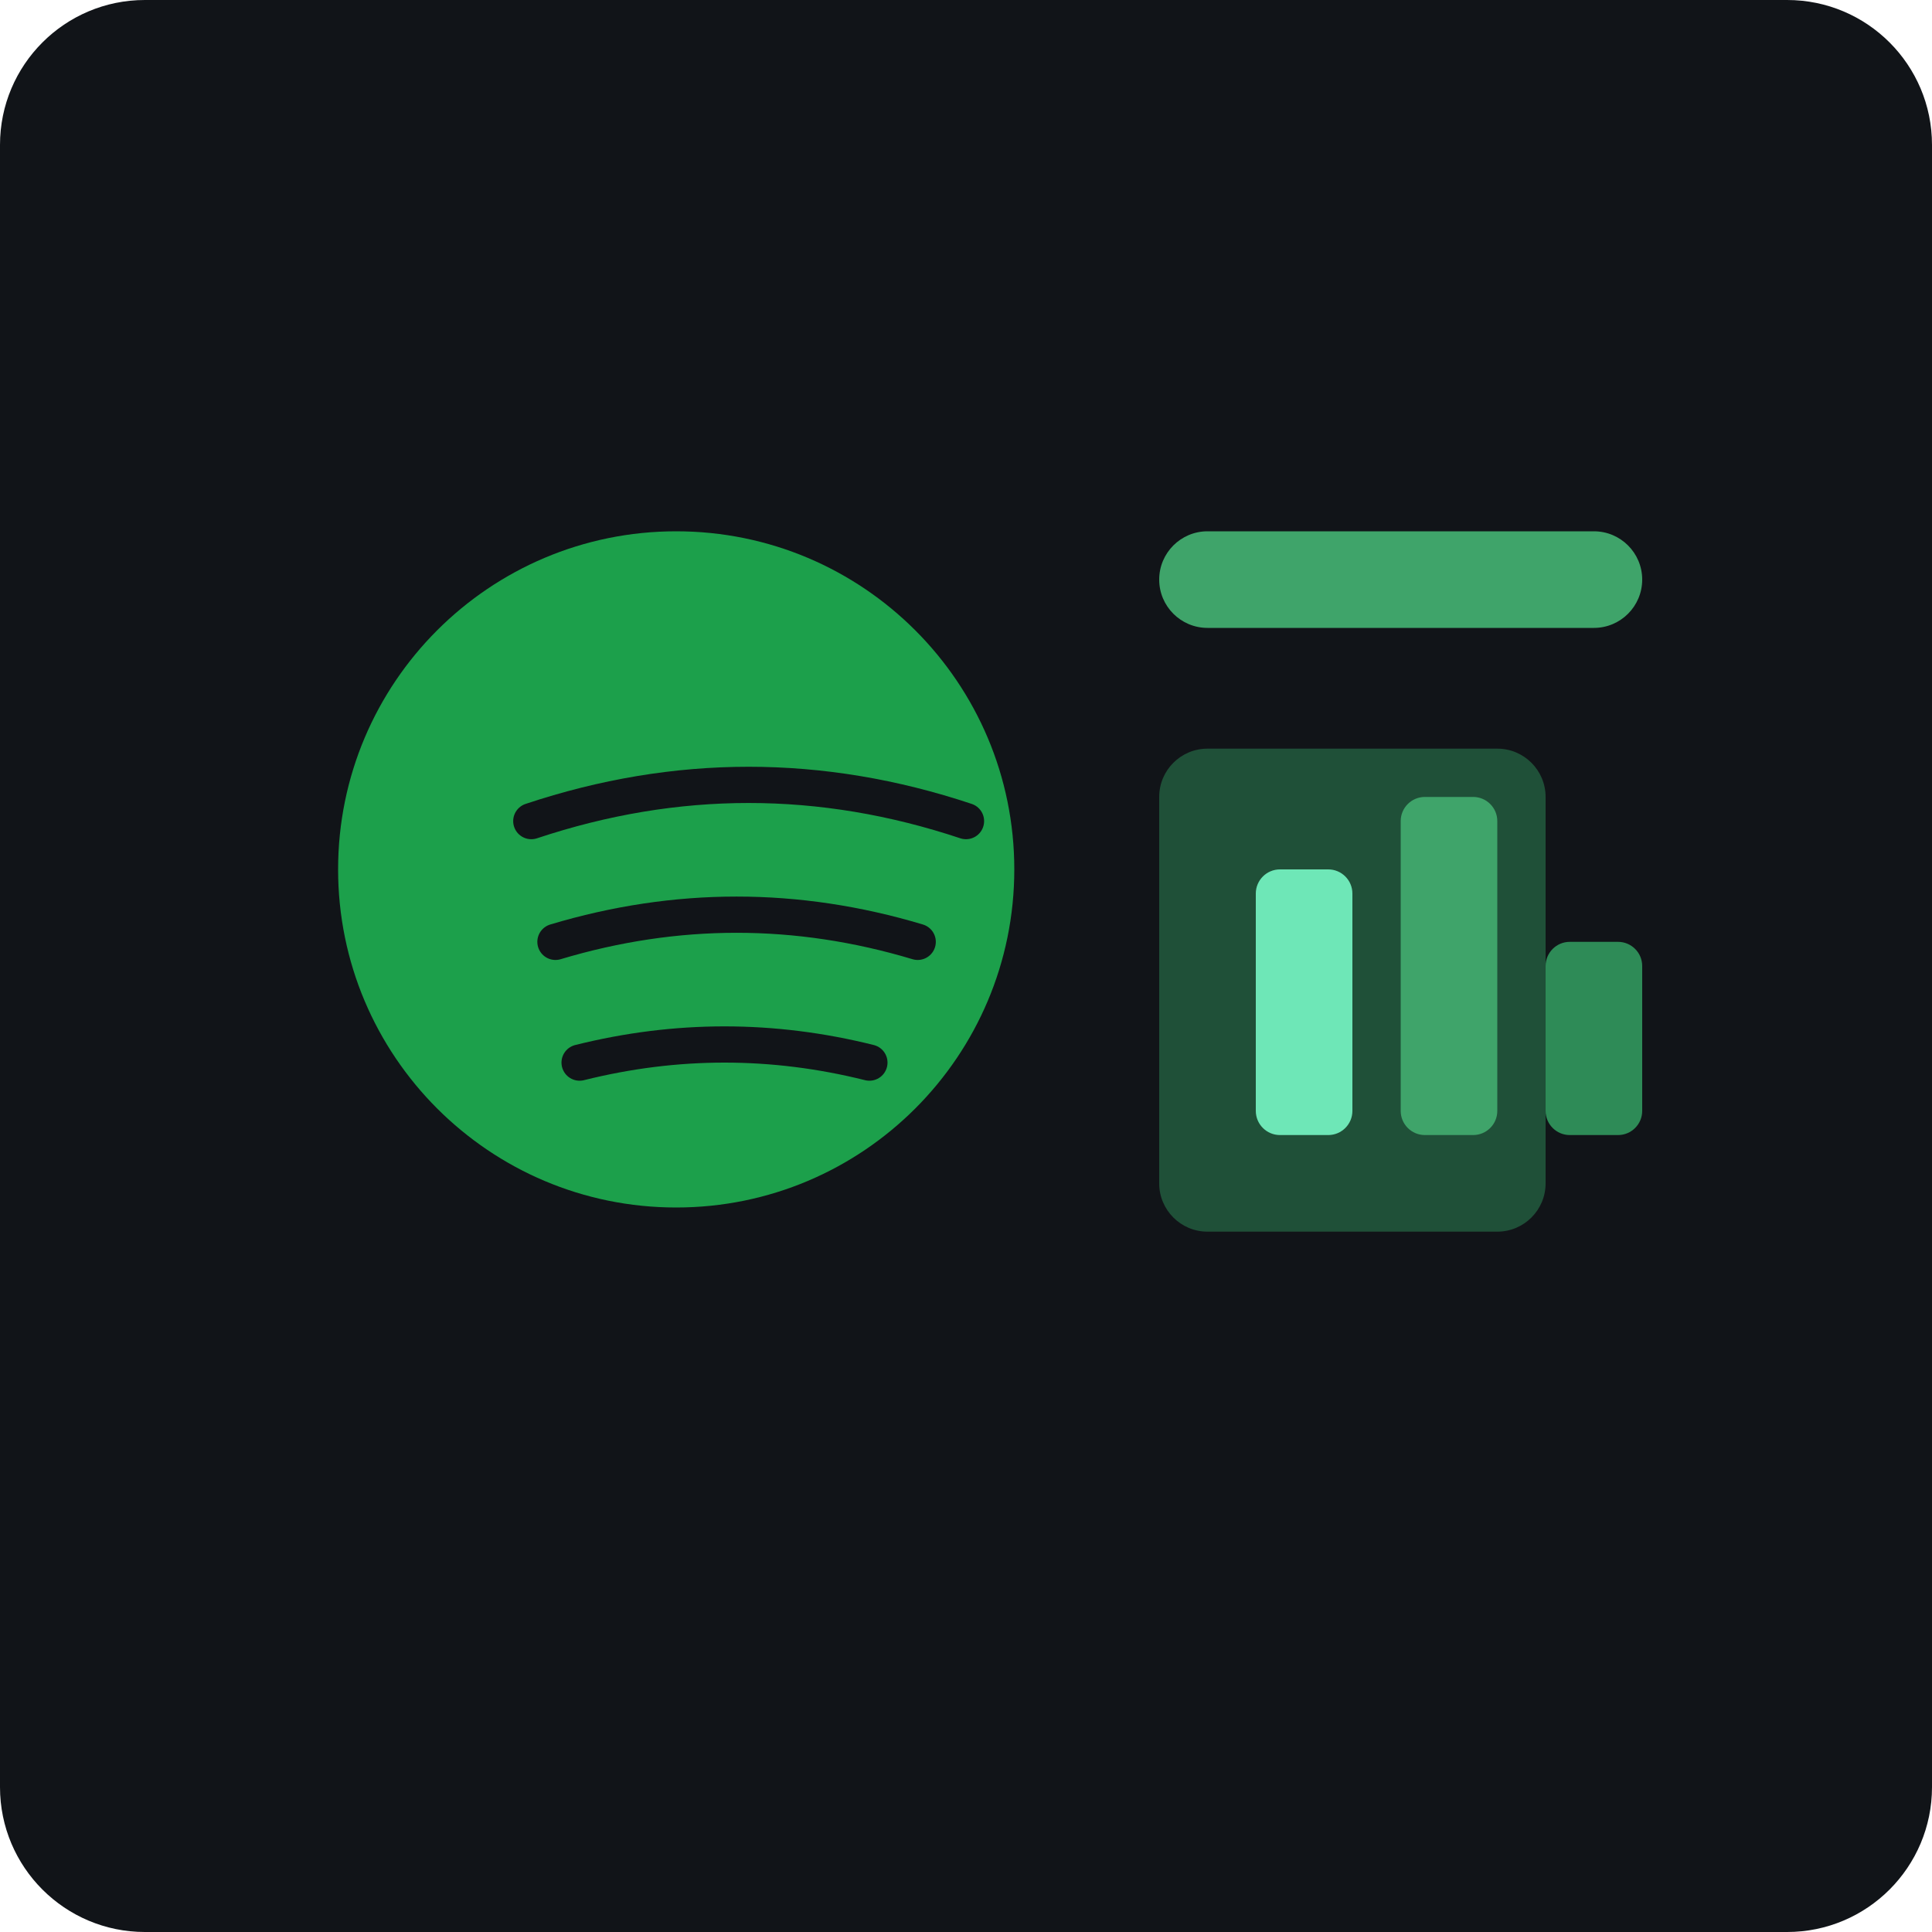
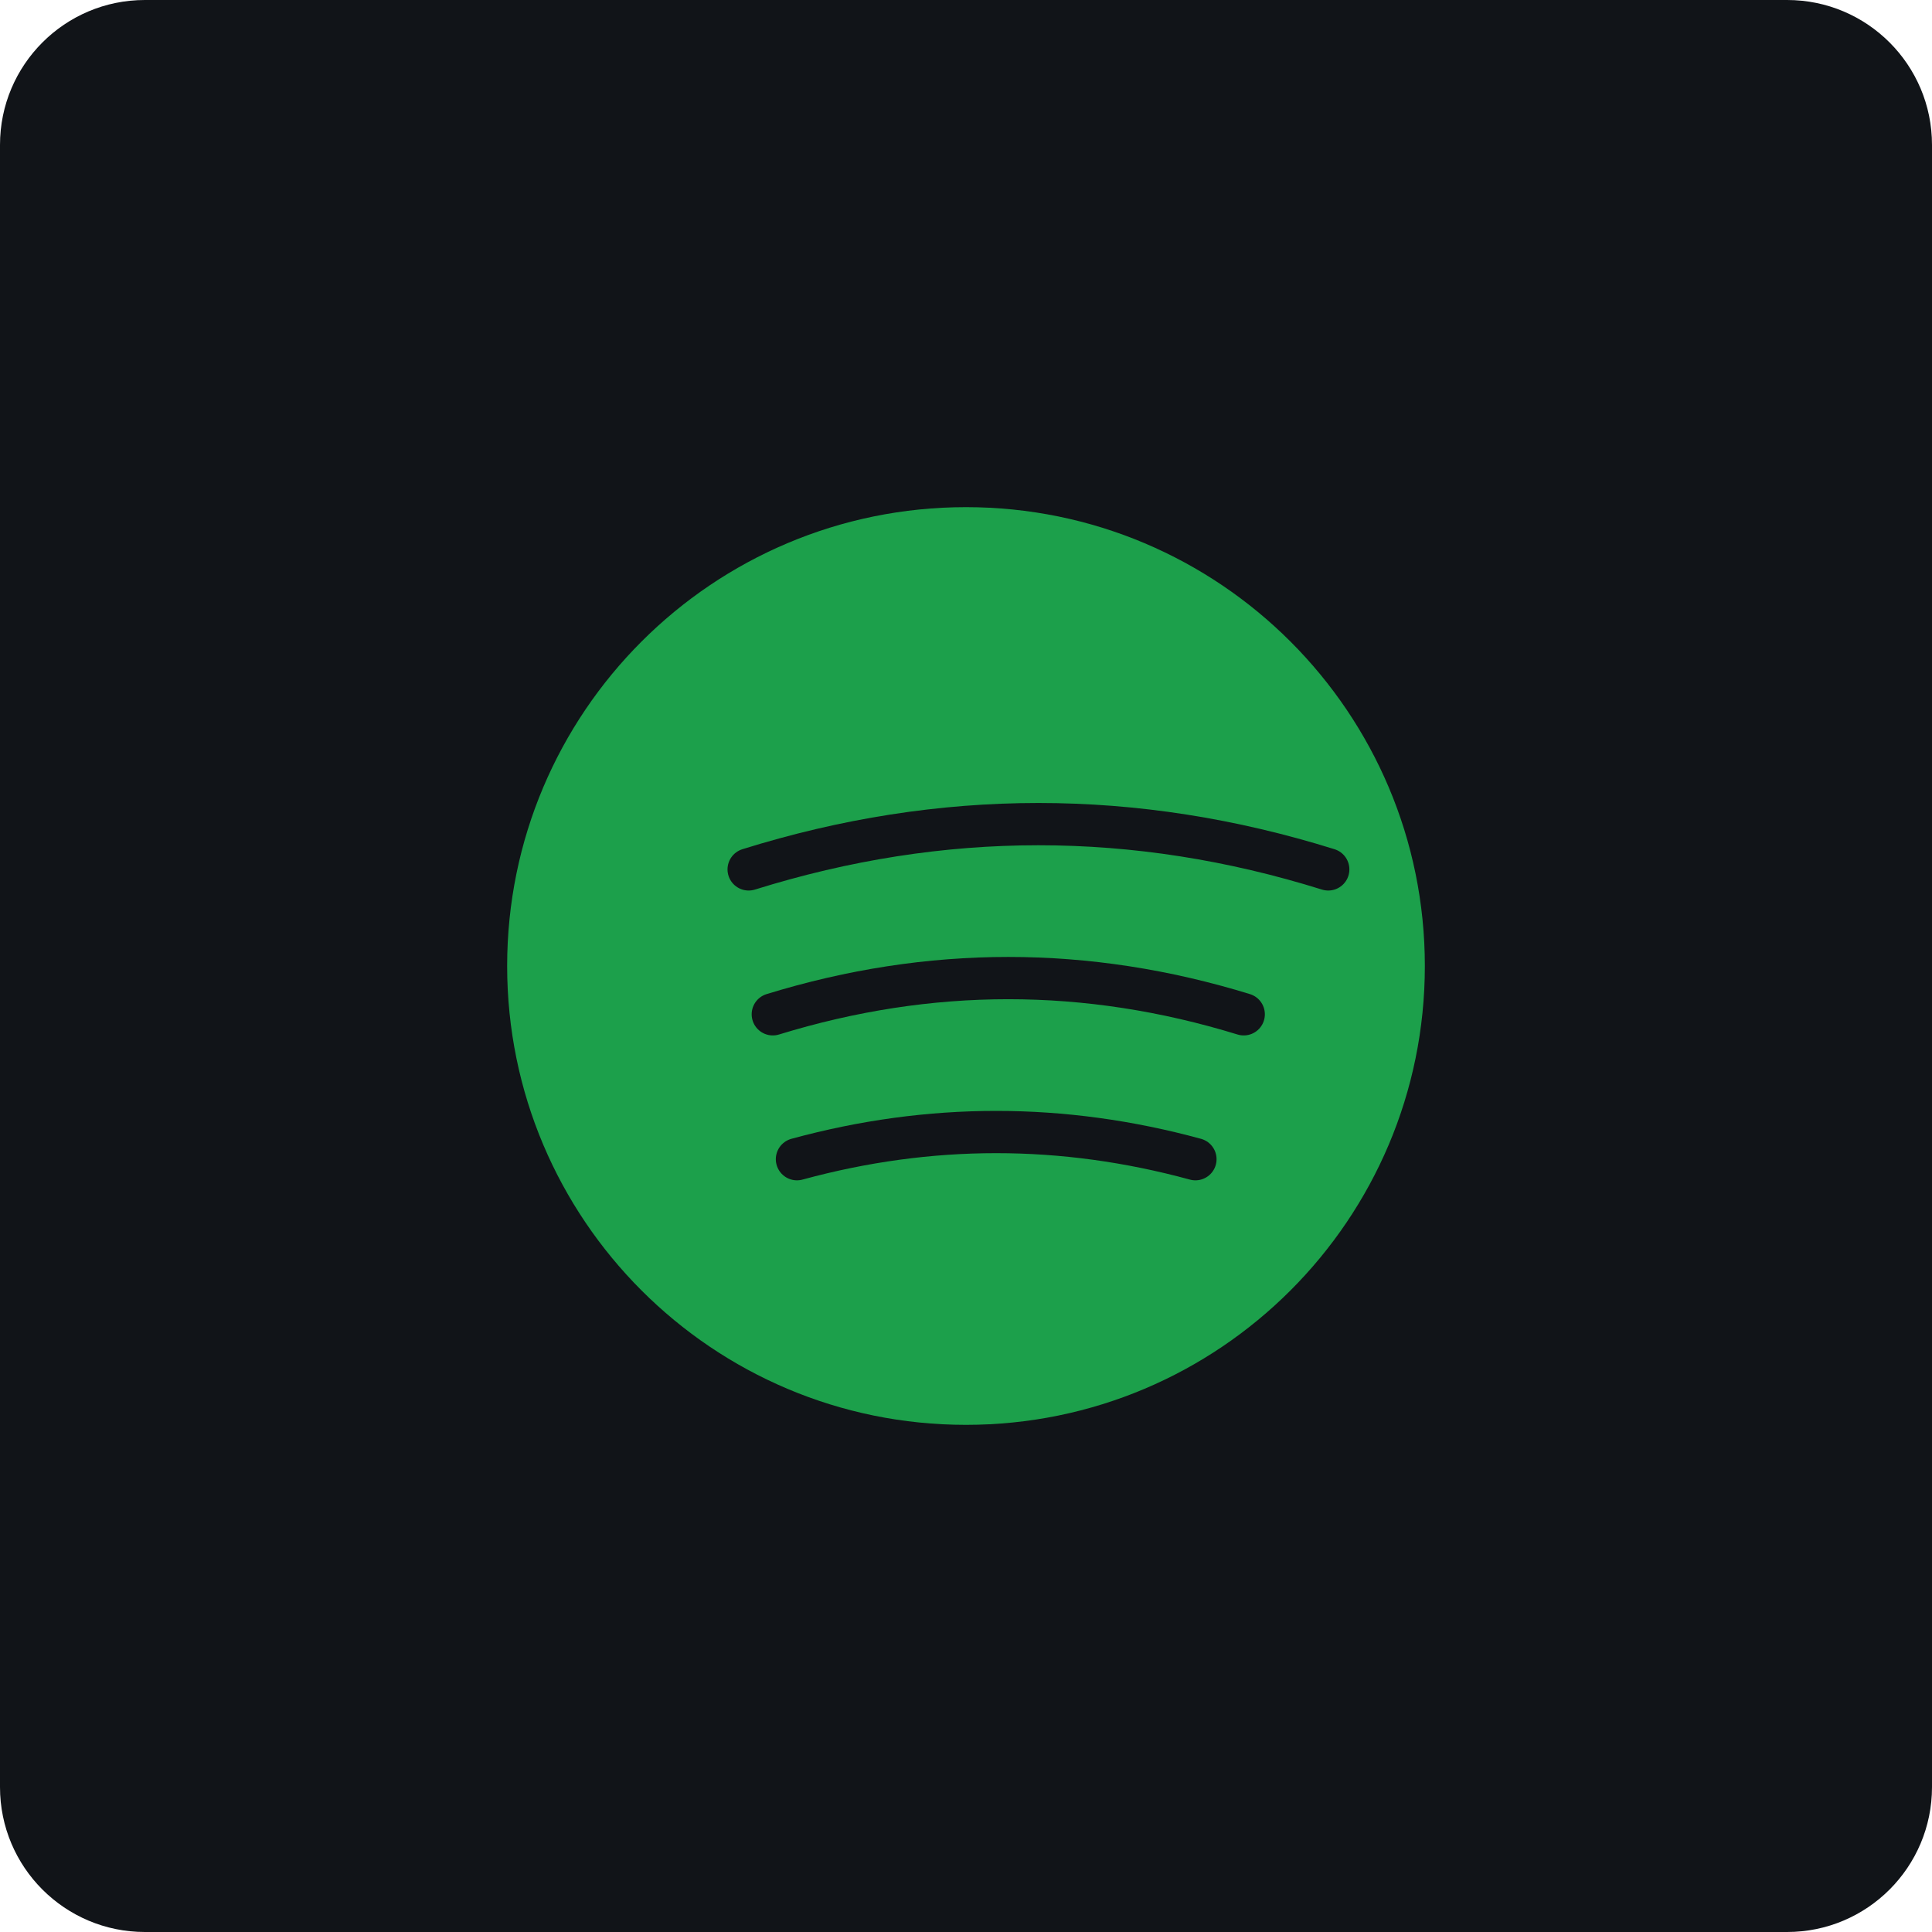
<svg xmlns="http://www.w3.org/2000/svg" viewBox="0 0 160 160" role="img" aria-label="Spotify stats preview">
  <rect width="160" height="160" rx="12" fill="#111418" />
-   <circle cx="56" cy="72" r="28" fill="#1db954" opacity="0.85" />
-   <path d="M44 68c12-4 24-4 36 0M46 78c10-3 20-3 30 0M48 88c8-2 16-2 24 0" fill="none" stroke="#111418" stroke-width="3" stroke-linecap="round" />
-   <rect x="96" y="44" width="40" height="8" rx="4" fill="#3fa46a" />
-   <rect x="96" y="62" width="32" height="40" rx="4" fill="#2e8b57" opacity="0.5" />
-   <rect x="104" y="72" width="8" height="22" rx="2" fill="#6ee7b7" />
-   <rect x="116" y="66" width="8" height="28" rx="2" fill="#3fa46a" />
-   <rect x="128" y="78" width="8" height="16" rx="2" fill="#2e8b57" />
+   <circle cx="80" cy="80" r="38" fill="#1db954" opacity="0.85" />
+   <path d="M62 72c16-5 32-5 48 0M64 84c13-4 26-4 39 0M66 96c11-3 22-3 33 0" fill="none" stroke="#111418" stroke-width="3.5" stroke-linecap="round" />
</svg>
